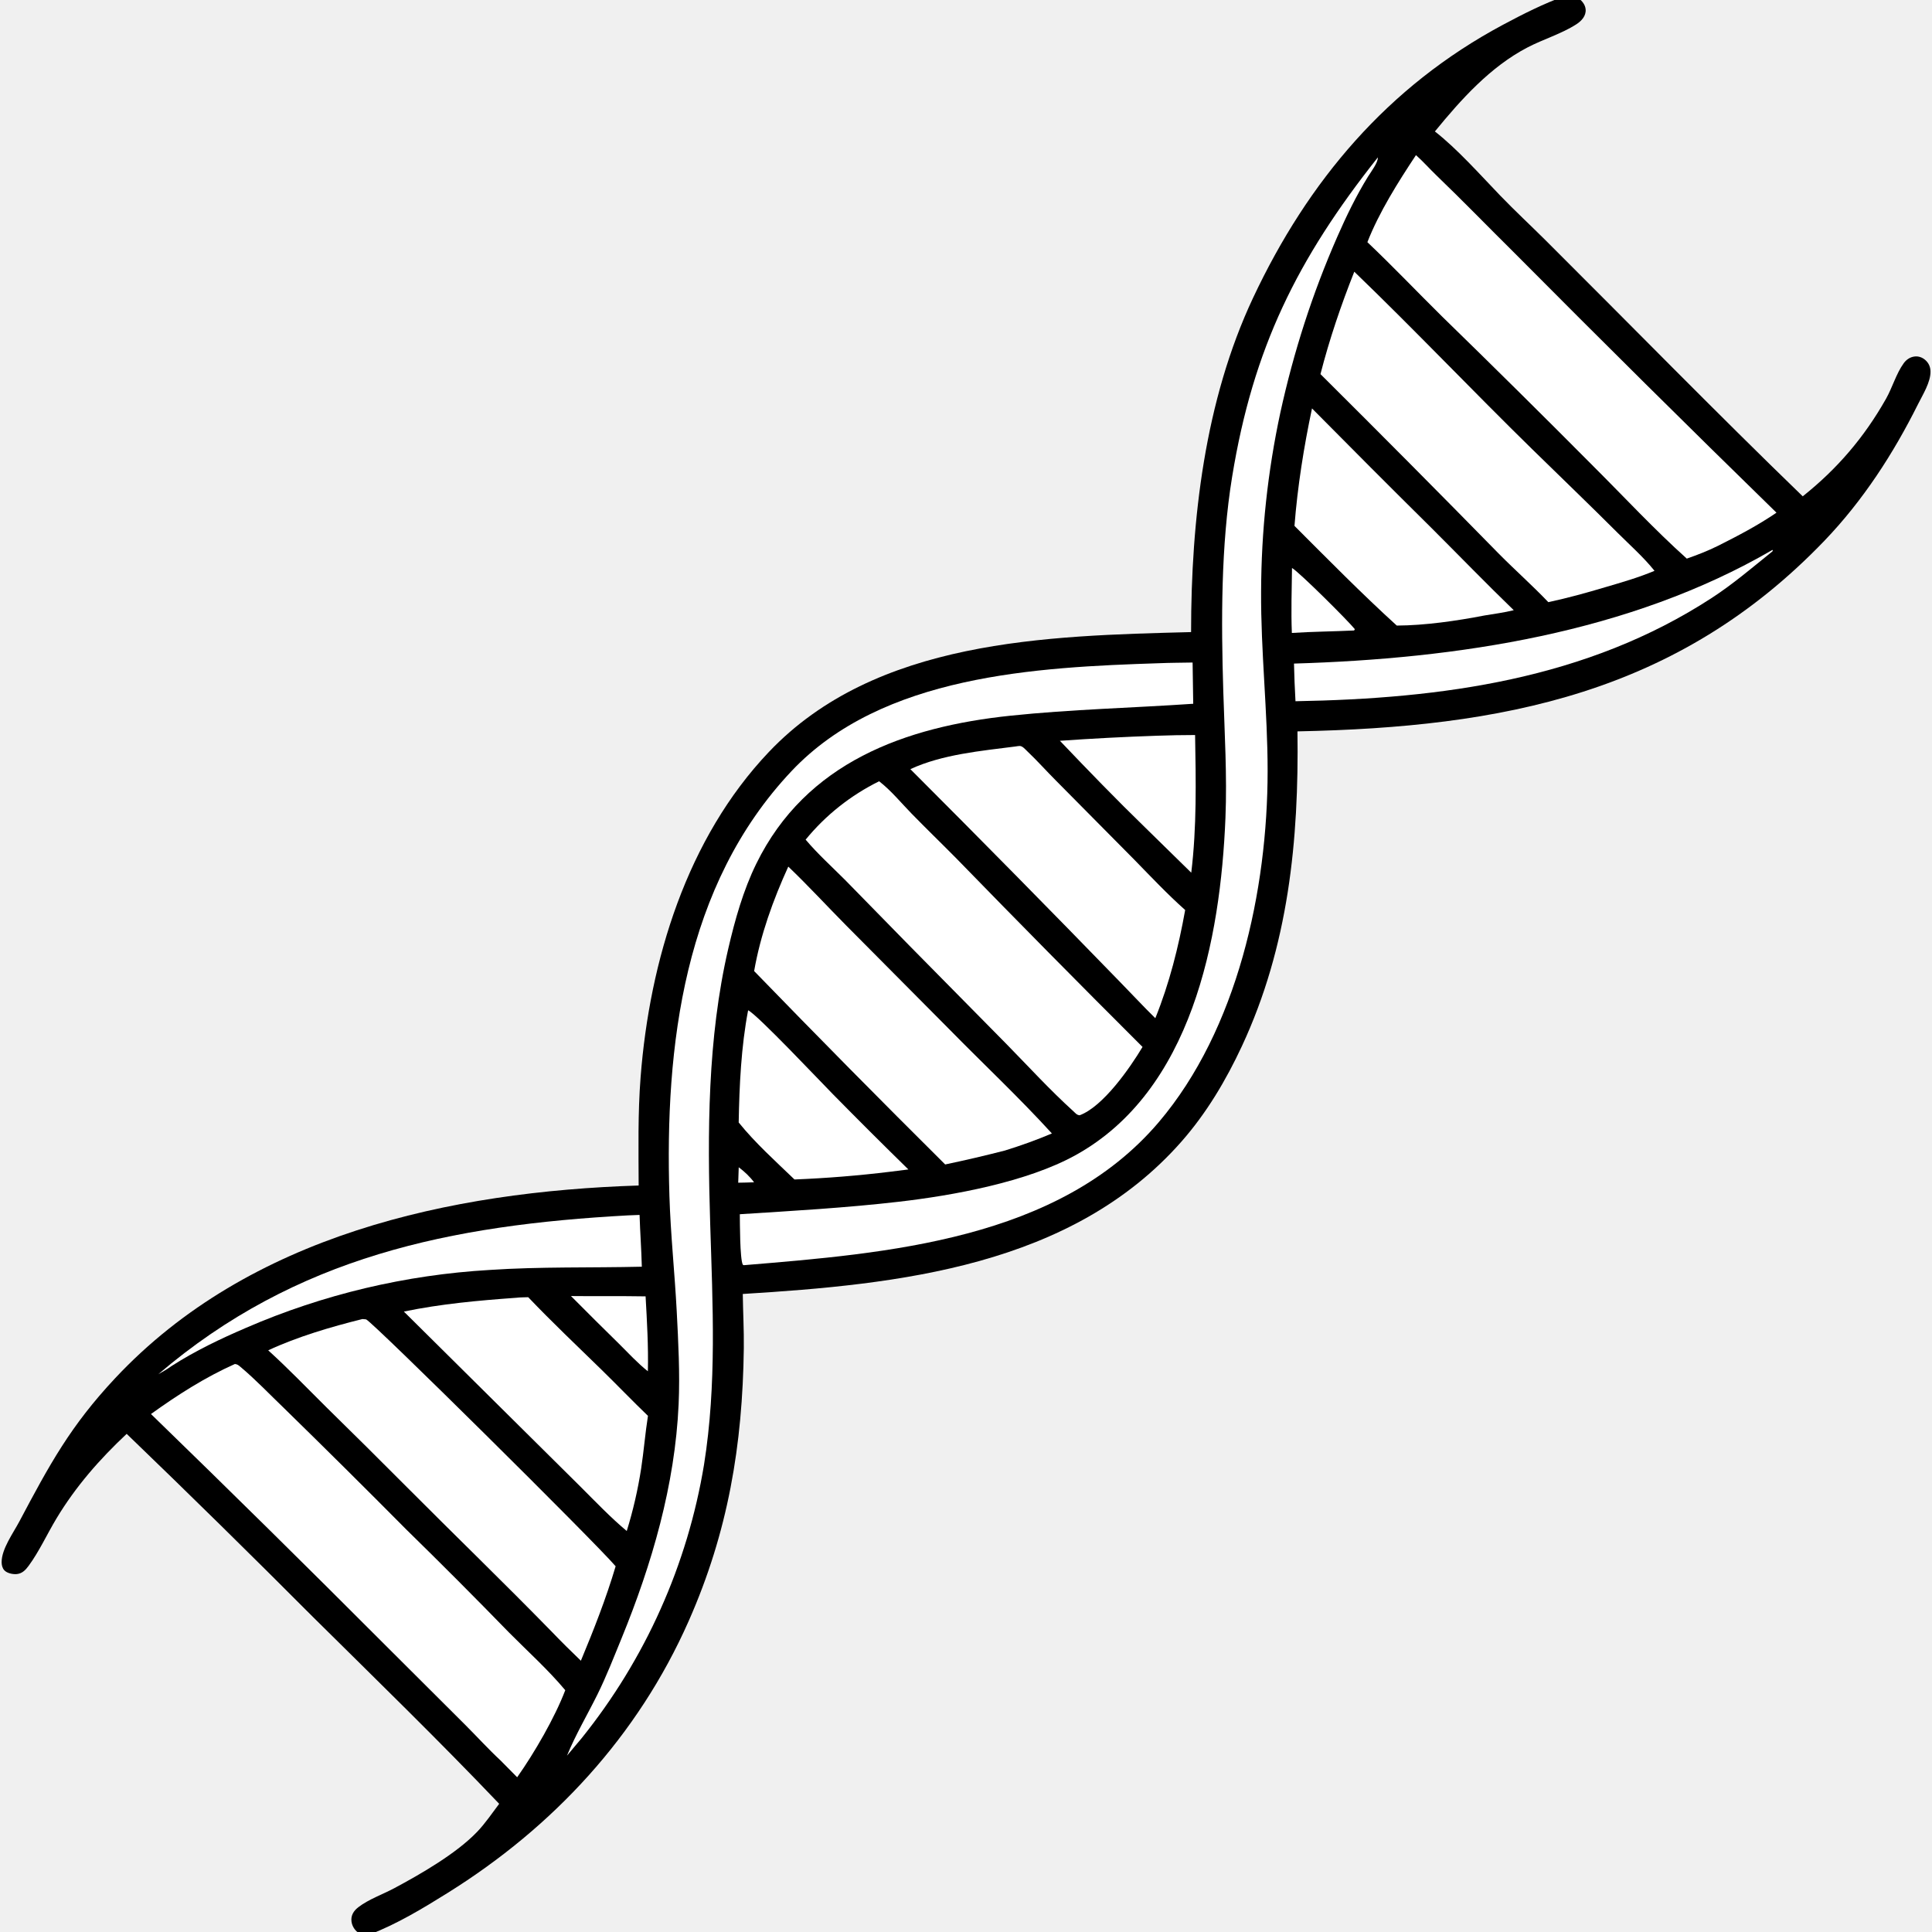
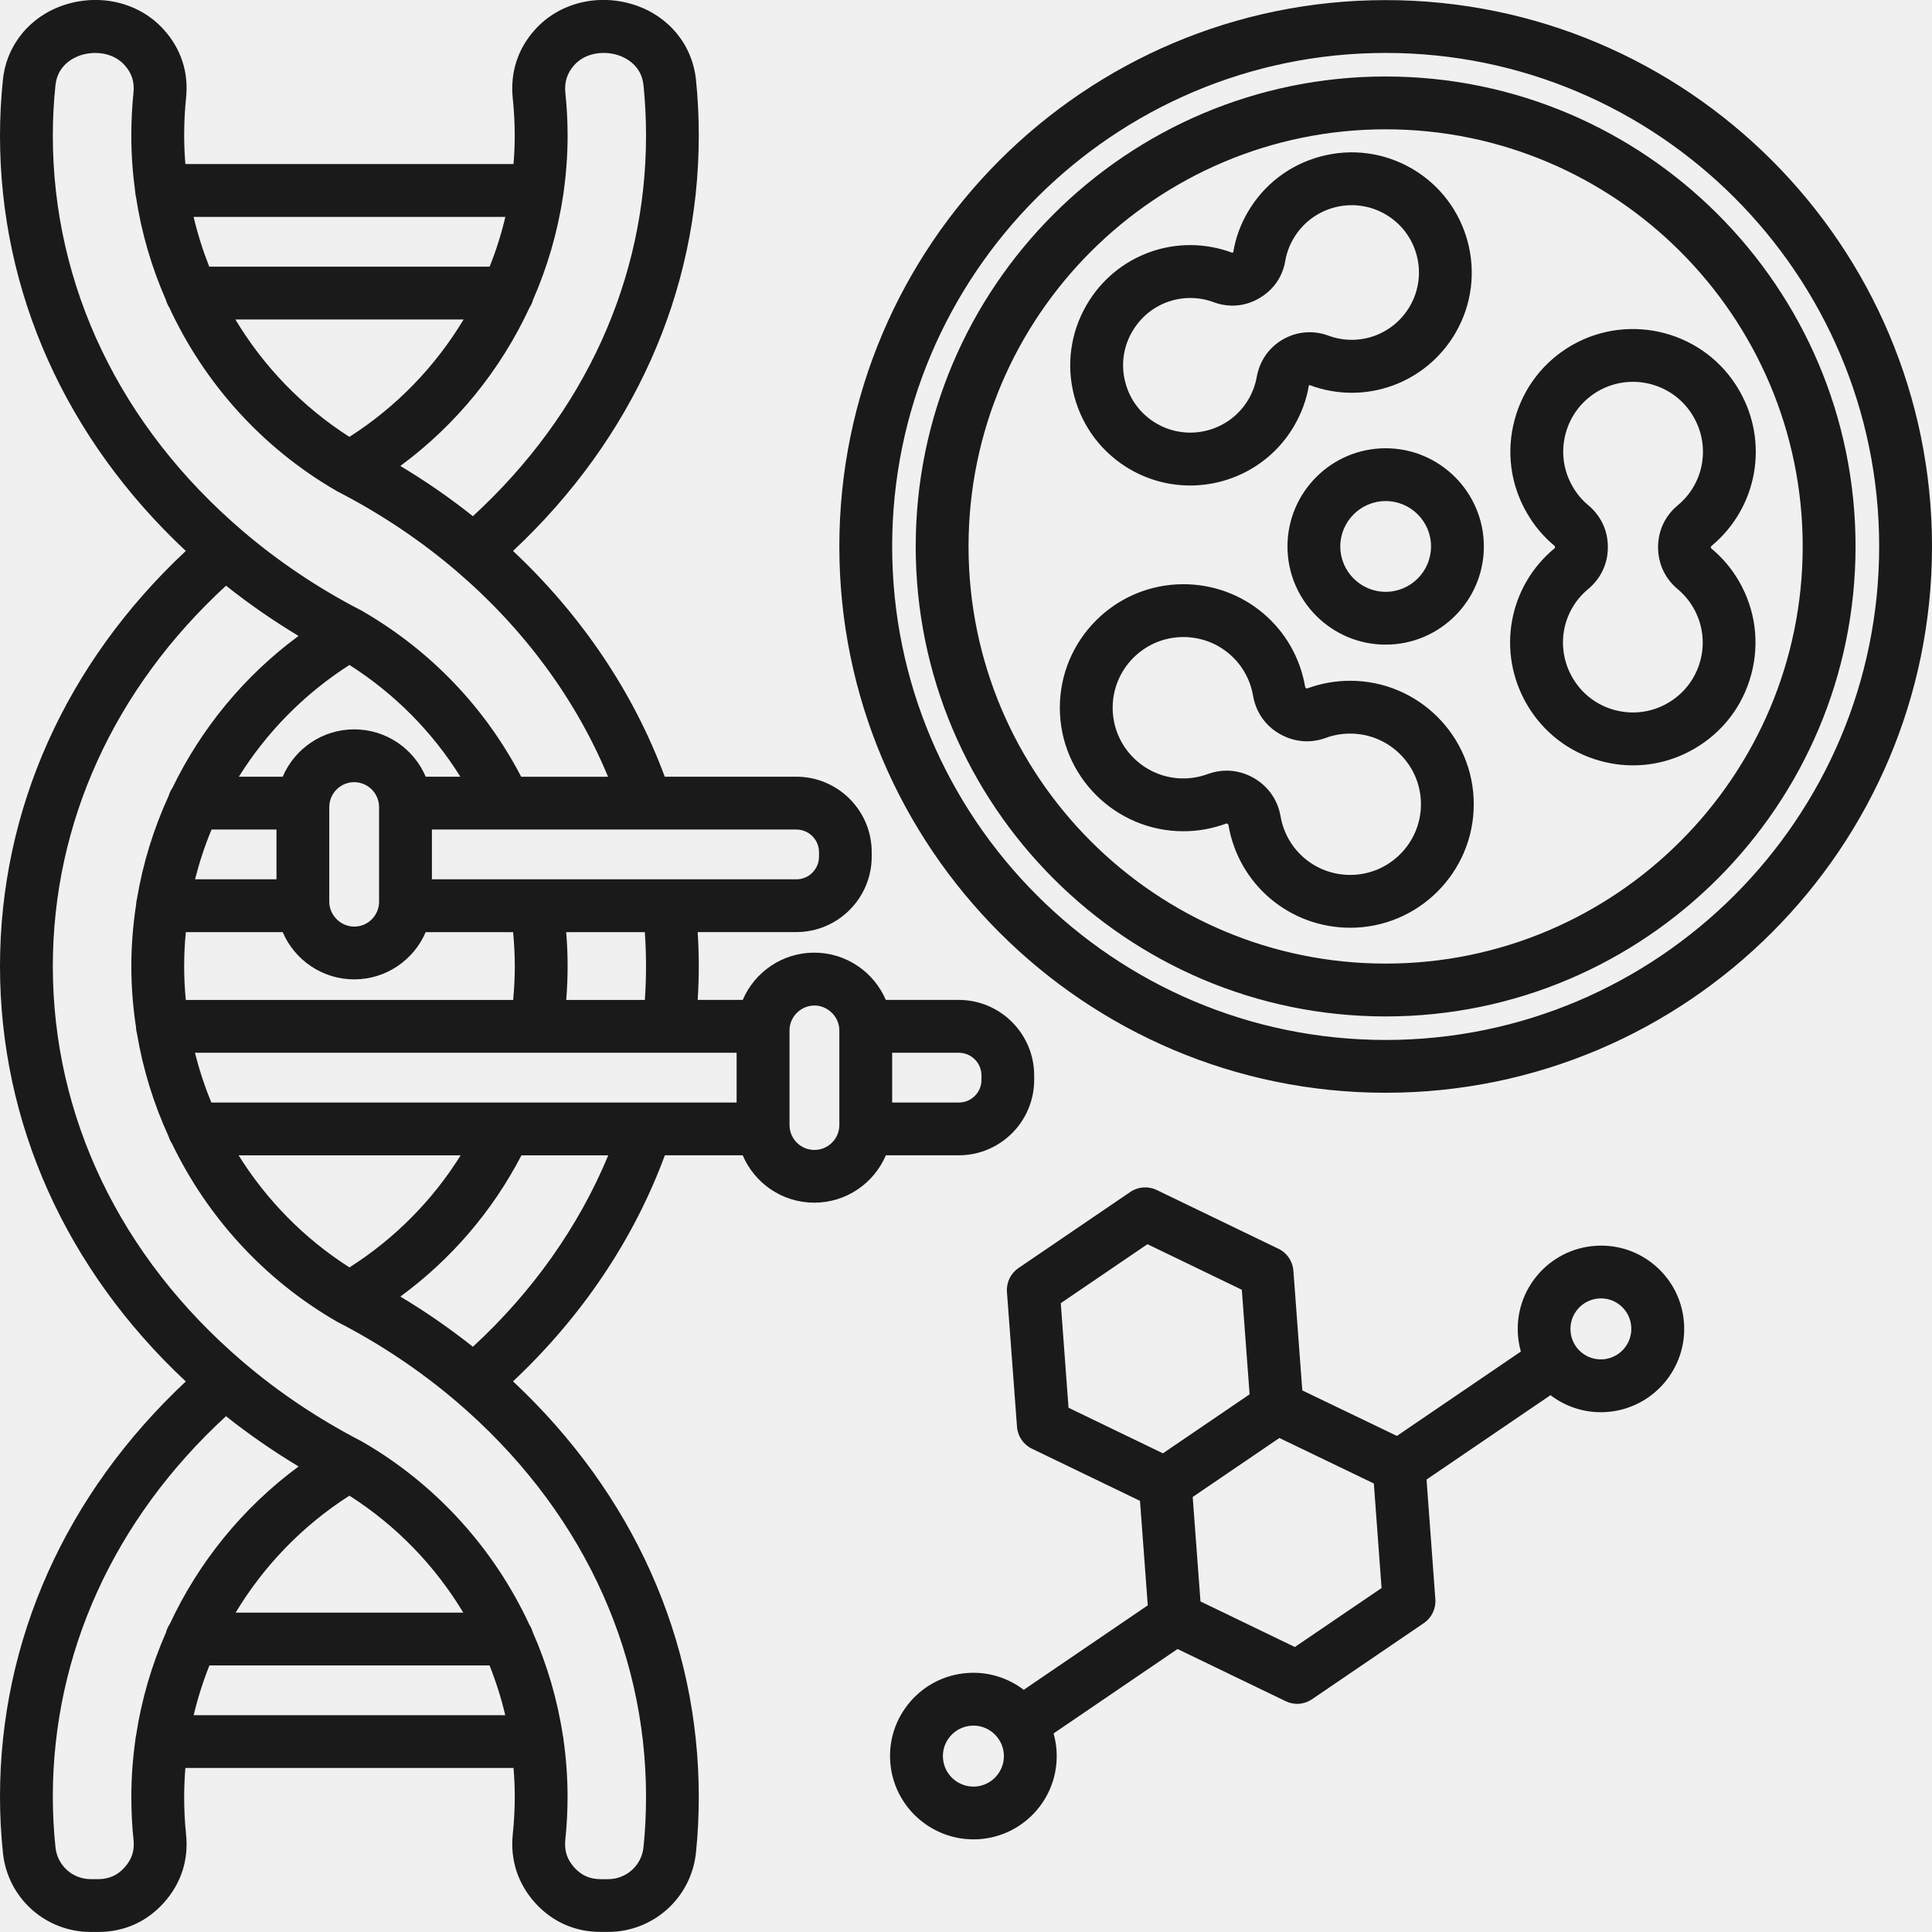
<svg xmlns="http://www.w3.org/2000/svg" width="480" zoomAndPan="magnify" viewBox="0 0 360 360" height="480" preserveAspectRatio="xMidYMid meet" version="1.0">
-   <path fill="#000000" d="M 291.668 -0.777 C 292.695 -0.879 293.336 -0.906 294.191 -0.277 C 294.836 0.199 295.375 0.895 295.457 1.711 C 295.586 2.949 294.688 3.91 293.719 4.531 C 290.984 6.293 287.555 7.312 284.633 8.836 C 277.707 12.441 272.238 18.539 267.371 24.496 C 271.527 27.73 275.84 32.598 279.539 36.438 C 282.301 39.305 285.234 42.023 288.055 44.832 C 304 60.715 319.742 76.836 335.914 92.484 C 342.363 87.348 347.367 81.488 351.426 74.32 C 352.613 72.223 353.332 69.609 354.73 67.684 C 355.23 66.992 355.949 66.508 356.812 66.422 C 357.527 66.352 358.211 66.609 358.746 67.078 C 359.383 67.641 359.699 68.344 359.719 69.188 C 359.762 71.207 358.285 73.527 357.402 75.301 C 352.789 84.547 347.141 93.27 339.969 100.746 C 312.578 129.285 279.879 135.512 241.762 136.281 C 242.047 156.625 240.098 176.285 231.41 194.934 C 228.438 201.312 224.824 207.395 220.164 212.699 C 199.68 235.992 167.461 239.324 138.406 241.113 C 138.449 244.484 138.641 247.848 138.598 251.227 C 138.367 269.277 135.676 285.445 128.312 302.086 C 118.859 323.445 103.129 340.422 83.387 352.734 C 78.828 355.578 73.984 358.508 68.953 360.438 C 68.117 360.605 67.43 360.602 66.707 360.086 C 66.062 359.625 65.605 358.855 65.5 358.066 C 65.344 356.91 65.902 356.047 66.789 355.367 C 68.699 353.898 71.32 352.988 73.457 351.844 C 78.434 349.184 85.062 345.363 88.934 341.309 C 90.434 339.734 91.707 337.848 93.016 336.113 C 81.727 324.266 69.934 312.801 58.301 301.285 C 46.855 289.797 35.289 278.426 23.605 267.176 C 18.543 271.926 14.109 276.988 10.52 282.949 C 8.797 285.812 7.301 289.094 5.344 291.758 C 4.773 292.531 4.172 293.18 3.172 293.301 C 2.434 293.387 1.312 293.16 0.797 292.59 C 0.438 292.195 0.309 291.633 0.305 291.113 C 0.281 288.648 2.449 285.688 3.594 283.531 C 9.219 272.922 13.113 265.711 21.473 256.793 C 46.449 230.148 83.824 222.031 119.004 220.902 C 118.984 214.133 118.84 207.488 119.367 200.719 C 121.047 179.016 127.977 156.211 143.27 140.117 C 163.199 119.145 195.012 118.477 221.941 117.781 C 221.945 96.828 224.484 74.676 233.488 55.508 C 243.734 33.707 258.613 16.09 280.051 4.621 C 283.82 2.605 287.641 0.672 291.668 -0.777 Z M 291.668 -0.777 " fill-opacity="1" fill-rule="nonzero" />
-   <path fill="#ffffff" d="M 256.738 29.332 C 256.809 30.258 255.434 32.062 254.914 32.902 C 252.699 36.496 250.867 40.277 249.176 44.141 C 244.516 54.773 241.066 65.535 238.578 76.863 C 237.988 79.602 237.473 82.352 237.027 85.117 C 236.582 87.879 236.211 90.652 235.91 93.434 C 235.609 96.219 235.383 99.008 235.23 101.801 C 235.078 104.598 234.996 107.395 234.988 110.191 C 234.918 121.383 236.207 132.5 236.203 143.68 C 236.195 165.832 230.598 191.844 215.898 209.125 C 197.234 231.062 165.273 233.539 138.602 235.75 L 138.41 235.66 C 137.859 234.562 137.875 227.812 137.855 226.254 C 147.727 225.625 157.625 225.066 167.453 223.93 C 177.625 222.754 191.336 220.266 200.398 215.258 C 222.07 203.277 227.422 175.039 228.344 152.422 C 228.664 144.539 228.18 136.648 227.941 128.77 C 227.543 115.738 227.492 101.695 229.59 88.84 C 233.496 64.871 241.723 48.262 256.738 29.332 Z M 256.738 29.332 " fill-opacity="1" fill-rule="nonzero" />
-   <path fill="#ffffff" d="M 43.77 254.16 C 44.242 254.203 44.473 254.414 44.816 254.707 C 47.652 257.082 50.289 259.867 52.965 262.43 C 60.605 269.895 68.191 277.422 75.715 285.008 C 82.176 291.328 88.559 297.727 94.859 304.207 C 98.355 307.73 102.145 311.137 105.328 314.945 C 103.379 320.066 99.559 326.648 96.367 331.168 L 93.297 328.062 C 90.996 325.922 88.863 323.574 86.641 321.352 L 71.762 306.516 C 57.336 292.055 42.793 277.711 28.133 263.484 C 33.062 259.938 38.211 256.641 43.77 254.16 Z M 43.77 254.16 " fill-opacity="1" fill-rule="nonzero" />
-   <path fill="#ffffff" d="M 216.055 123.578 C 218.105 123.492 220.168 123.492 222.223 123.453 L 222.34 131.137 C 210.977 131.914 199.629 132.172 188.289 133.359 C 168.684 135.418 150.203 142.039 140.938 160.914 C 138.496 165.883 136.941 171.422 135.695 176.797 C 131.828 193.516 131.809 211.027 132.336 228.09 C 132.797 243.152 133.574 257.918 131.188 272.898 C 130.996 274.059 130.785 275.215 130.559 276.367 C 130.328 277.523 130.082 278.672 129.816 279.82 C 129.551 280.965 129.266 282.105 128.965 283.242 C 128.66 284.379 128.34 285.512 128.004 286.641 C 127.664 287.766 127.305 288.887 126.93 290 C 126.555 291.117 126.164 292.227 125.754 293.328 C 125.344 294.43 124.914 295.527 124.469 296.617 C 124.023 297.703 123.559 298.785 123.078 299.859 C 122.602 300.934 122.102 302 121.586 303.059 C 121.074 304.117 120.543 305.168 119.992 306.207 C 119.445 307.246 118.879 308.281 118.297 309.301 C 117.715 310.324 117.117 311.34 116.504 312.344 C 115.891 313.348 115.262 314.34 114.613 315.324 C 113.969 316.309 113.305 317.281 112.629 318.242 C 111.953 319.203 111.258 320.156 110.551 321.094 C 109.844 322.035 109.121 322.965 108.383 323.883 L 105.652 327.137 C 107.254 323.227 109.434 319.551 111.309 315.77 C 112.988 312.375 114.375 308.797 115.812 305.293 C 121.484 291.426 125.785 276.684 126.453 261.648 C 126.707 255.906 126.395 250.07 126.098 244.332 C 125.723 237.18 124.961 230.051 124.738 222.891 C 123.867 194.875 127.398 164.965 147.504 143.668 C 164.41 125.762 193.09 124.324 216.055 123.578 Z M 216.055 123.578 " fill-opacity="1" fill-rule="nonzero" />
-   <path fill="#ffffff" d="M 263.844 28.906 C 265.176 30.082 266.375 31.453 267.664 32.688 C 272.594 37.43 277.344 42.332 282.203 47.141 C 298.348 63.398 314.621 79.527 331.02 95.531 C 327.547 97.902 323.836 99.844 320.082 101.727 C 318.215 102.652 316.277 103.402 314.309 104.09 C 308.254 98.656 302.672 92.633 296.91 86.891 C 287.578 77.496 278.168 68.184 268.68 58.945 C 264.035 54.355 259.531 49.621 254.793 45.125 C 256.984 39.52 260.527 33.918 263.844 28.906 Z M 263.844 28.906 " fill-opacity="1" fill-rule="nonzero" />
-   <path fill="#ffffff" d="M 163.812 145.578 C 165.996 147.258 167.93 149.621 169.859 151.602 C 172.617 154.43 175.457 157.172 178.234 159.984 C 189.699 171.77 201.25 183.473 212.895 195.082 C 210.559 198.988 205.555 206.195 201.172 207.816 C 200.613 207.754 200.402 207.418 199.996 207.051 C 195.66 203.125 191.656 198.742 187.559 194.562 L 169.449 176.203 L 157.516 164.012 C 155.031 161.516 152.391 159.148 150.117 156.453 C 150.582 155.887 151.062 155.332 151.555 154.789 C 152.051 154.246 152.559 153.715 153.082 153.199 C 153.605 152.688 154.145 152.184 154.691 151.699 C 155.242 151.211 155.805 150.738 156.379 150.285 C 156.957 149.828 157.543 149.387 158.141 148.961 C 158.742 148.535 159.352 148.125 159.973 147.734 C 160.59 147.34 161.223 146.965 161.863 146.605 C 162.504 146.246 163.152 145.902 163.812 145.578 Z M 163.812 145.578 " fill-opacity="1" fill-rule="nonzero" />
-   <path fill="#ffffff" d="M 67.531 245.785 L 67.715 245.801 C 67.805 245.809 68.176 245.832 68.23 245.855 C 69.484 246.359 110.801 287.27 114.715 291.852 C 112.941 297.828 110.633 303.707 108.238 309.453 C 106.387 307.68 104.57 305.875 102.793 304.027 C 93.922 294.938 84.773 286.098 75.812 277.098 C 70.832 272.094 65.82 267.125 60.781 262.184 C 57.211 258.641 53.699 254.992 49.977 251.613 C 55.426 249.078 61.695 247.234 67.531 245.785 Z M 67.531 245.785 " fill-opacity="1" fill-rule="nonzero" />
-   <path fill="#ffffff" d="M 252.352 50.629 C 263.594 61.457 274.355 72.797 285.516 83.715 C 290.805 88.895 296.141 94.012 301.379 99.246 C 303.684 101.547 306.258 103.816 308.293 106.363 C 305.312 107.621 302.195 108.512 299.098 109.422 C 295.59 110.469 292.086 111.441 288.508 112.203 C 285.535 109.086 282.277 106.207 279.246 103.137 C 268.254 91.922 257.188 80.781 246.051 69.711 C 247.703 63.262 249.895 56.816 252.352 50.629 Z M 252.352 50.629 " fill-opacity="1" fill-rule="nonzero" />
-   <path fill="#ffffff" d="M 146.887 161.48 C 150.605 165.035 154.109 168.848 157.73 172.504 L 176.871 191.773 C 183.238 198.266 189.875 204.48 196.004 211.203 C 193.129 212.426 190.238 213.457 187.254 214.383 C 183.562 215.332 179.852 216.199 176.121 216.98 C 164.141 205.082 152.277 193.07 140.523 180.945 C 141.691 174.227 144.062 167.672 146.887 161.48 Z M 146.887 161.48 " fill-opacity="1" fill-rule="nonzero" />
-   <path fill="#ffffff" d="M 189.23 139.094 C 189.477 139.059 189.762 139 190.012 139 C 190.527 139.004 191.035 139.625 191.387 139.957 C 193.258 141.727 194.973 143.664 196.793 145.484 L 211.391 160.223 C 214.484 163.387 217.531 166.629 220.84 169.57 C 219.602 176.449 217.902 183.23 215.277 189.727 C 213.031 187.527 210.879 185.195 208.676 182.949 C 195.758 169.641 182.746 156.434 169.633 143.32 C 175.555 140.57 182.824 139.918 189.23 139.094 Z M 189.23 139.094 " fill-opacity="1" fill-rule="nonzero" />
-   <path fill="#ffffff" d="M 96.211 241.82 C 96.934 241.73 97.699 241.746 98.426 241.715 C 102.867 246.379 107.531 250.777 112.133 255.277 C 115.027 258.105 117.82 261.02 120.738 263.824 C 120.223 267.086 119.965 270.383 119.469 273.648 C 118.859 277.59 117.965 281.469 116.785 285.281 C 113.734 282.73 110.957 279.805 108.145 277 L 75.254 244.391 C 82.156 242.957 89.191 242.324 96.211 241.82 Z M 96.211 241.82 " fill-opacity="1" fill-rule="nonzero" />
-   <path fill="#ffffff" d="M 244.473 76.105 C 251.84 83.559 259.242 90.969 266.691 98.34 C 271.82 103.457 276.855 108.664 282.066 113.703 C 280.277 114.141 278.422 114.387 276.602 114.688 C 271.445 115.684 265.508 116.547 260.27 116.566 C 253.711 110.605 247.473 104.254 241.207 97.992 C 241.777 90.664 242.949 83.297 244.473 76.105 Z M 244.473 76.105 " fill-opacity="1" fill-rule="nonzero" />
-   <path fill="#ffffff" d="M 116.992 226.469 L 119.176 226.383 C 119.273 229.602 119.516 232.812 119.594 236.031 C 110.141 236.258 100.676 236.004 91.23 236.637 C 89.277 236.75 87.328 236.906 85.387 237.105 C 83.441 237.301 81.504 237.543 79.57 237.828 C 77.633 238.109 75.707 238.434 73.789 238.805 C 71.867 239.172 69.957 239.582 68.059 240.031 C 66.156 240.484 64.266 240.977 62.387 241.512 C 60.504 242.047 58.637 242.625 56.785 243.242 C 54.93 243.855 53.09 244.516 51.266 245.211 C 49.438 245.91 47.629 246.648 45.836 247.426 C 41.062 249.473 36.41 251.699 32.027 254.5 C 31.207 255.09 30.367 255.582 29.488 256.074 C 55.184 234.113 84.02 228.277 116.992 226.469 Z M 116.992 226.469 " fill-opacity="1" fill-rule="nonzero" />
-   <path fill="#ffffff" d="M 330.254 102.477 L 330.34 102.527 L 330.273 102.734 C 326.57 105.715 322.941 108.828 318.953 111.422 C 295.648 126.594 268.645 130.184 241.395 130.664 C 241.262 128.324 241.168 125.988 241.117 123.648 C 271.531 122.742 303.582 117.98 330.254 102.477 Z M 330.254 102.477 " fill-opacity="1" fill-rule="nonzero" />
-   <path fill="#ffffff" d="M 139.402 188.25 C 141.145 189.082 152.949 201.613 155.168 203.855 C 159.82 208.586 164.52 213.27 169.262 217.91 L 165.902 218.332 C 159.969 219.059 154.016 219.539 148.043 219.777 C 144.535 216.402 140.695 212.949 137.645 209.156 C 137.766 202.293 138.105 195.004 139.402 188.25 Z M 139.402 188.25 " fill-opacity="1" fill-rule="nonzero" />
-   <path fill="#ffffff" d="M 215.539 137.094 C 217.922 137.008 220.305 136.965 222.688 136.961 C 222.836 145.508 223.008 154.109 221.973 162.613 L 213.418 154.23 C 208.004 148.973 202.703 143.5 197.5 138.035 C 203.508 137.613 209.52 137.297 215.539 137.094 Z M 215.539 137.094 " fill-opacity="1" fill-rule="nonzero" />
-   <path fill="#ffffff" d="M 106.395 241.5 C 111.027 241.551 115.664 241.477 120.297 241.559 C 120.559 246.203 120.828 250.863 120.723 255.516 C 118.805 254.008 117.082 252.109 115.344 250.395 C 112.34 247.449 109.355 244.488 106.395 241.5 Z M 106.395 241.5 " fill-opacity="1" fill-rule="nonzero" />
-   <path fill="#ffffff" d="M 240.746 105.84 C 242.02 106.523 251.301 115.773 252.453 117.238 L 252.32 117.48 C 248.453 117.668 244.586 117.688 240.719 117.941 C 240.555 113.926 240.699 109.859 240.746 105.84 Z M 240.746 105.84 " fill-opacity="1" fill-rule="nonzero" />
-   <path fill="#ffffff" d="M 137.652 217.504 C 138.699 218.285 139.727 219.25 140.508 220.301 C 139.527 220.352 138.535 220.355 137.555 220.379 Z M 137.652 217.504 " fill-opacity="1" fill-rule="nonzero" />
+   <path fill="#1a1a1a" d="M 258.199 0.02 C 202.066 0.02 156.398 45.688 156.398 101.82 C 156.398 157.957 202.066 203.621 258.199 203.621 C 314.336 203.621 360 157.957 360 101.82 C 360 45.688 314.336 0.02 258.199 0.02 Z M 258.199 193.781 C 207.488 193.781 166.242 152.523 166.242 101.82 C 166.242 51.117 207.488 9.863 258.199 9.863 C 308.91 9.863 350.156 51.117 350.156 101.82 C 350.156 152.523 308.902 193.781 258.199 193.781 Z M 0 334.809 C 0 338.23 0.184 341.738 0.543 345.207 C 1.395 353.637 8.434 359.992 16.922 359.992 L 18.297 359.992 C 23.109 359.992 27.336 358.113 30.527 354.555 C 33.738 350.969 35.176 346.566 34.668 341.824 C 34.438 339.598 34.316 337.238 34.316 334.801 C 34.316 333.004 34.402 331.215 34.543 329.438 L 95.691 329.438 C 95.84 331.215 95.918 333.004 95.918 334.801 C 95.918 337.105 95.789 339.465 95.543 341.84 C 95.066 346.602 96.496 350.988 99.699 354.562 C 102.914 358.113 107.141 359.984 111.918 359.984 L 113.289 359.984 C 121.758 359.984 128.805 353.633 129.684 345.207 C 130.035 341.801 130.207 338.395 130.207 334.793 C 130.207 305.605 117.961 278.328 95.594 257.395 C 108.387 245.383 118.09 230.969 123.887 215.273 L 138.391 215.273 C 140.598 220.461 145.746 224.102 151.727 224.102 C 157.711 224.102 162.852 220.461 165.066 215.273 L 178.656 215.273 C 186.402 215.273 192.703 208.969 192.703 201.227 L 192.703 200.387 C 192.703 192.633 186.398 186.32 178.656 186.32 L 165.059 186.32 C 162.844 181.148 157.703 177.512 151.727 177.512 C 145.754 177.512 140.605 181.148 138.398 186.32 L 130.008 186.32 C 130.137 184.219 130.207 182.121 130.207 180.043 C 130.207 177.914 130.137 175.793 130 173.68 L 148.383 173.68 C 156.133 173.68 162.43 167.367 162.43 159.613 L 162.43 158.773 C 162.43 151.023 156.125 144.727 148.383 144.727 L 123.867 144.727 C 118.066 129.051 108.379 114.664 95.594 102.66 C 117.953 81.73 130.207 54.449 130.207 25.262 C 130.207 21.711 130.031 18.203 129.684 14.852 C 129.008 8.34 124.621 3 118.223 0.914 C 111.465 -1.289 104.188 0.52 99.695 5.516 C 96.496 9.055 95.059 13.457 95.539 18.262 C 95.785 20.613 95.91 22.973 95.91 25.262 C 95.91 27.039 95.832 28.809 95.684 30.566 L 34.543 30.566 C 34.402 28.812 34.316 27.047 34.316 25.262 C 34.316 22.848 34.438 20.488 34.668 18.27 C 35.176 13.492 33.738 9.082 30.527 5.531 C 26.039 0.527 18.77 -1.281 12.012 0.914 C 5.613 3 1.219 8.34 0.543 14.859 C 0.184 18.34 0 21.848 0 25.27 C 0 54.445 12.25 81.723 34.621 102.66 C 12.25 123.598 0 150.867 0 180.051 C 0 209.215 12.25 236.488 34.621 257.418 C 12.25 278.355 0 305.633 0 334.809 Z M 23.199 347.98 C 21.891 349.441 20.281 350.152 18.297 350.152 L 16.922 350.152 C 13.512 350.152 10.68 347.602 10.336 344.199 C 10.004 341.008 9.844 337.93 9.844 334.801 C 9.844 308.062 21.277 283.039 42.113 263.887 C 46.363 267.266 50.887 270.395 55.641 273.254 C 45.223 280.934 37 291.094 31.633 302.625 C 31.316 303.09 31.074 303.613 30.934 304.176 C 28.258 310.262 26.371 316.707 25.355 323.367 C 25.293 323.633 25.25 323.914 25.227 324.195 C 24.734 327.684 24.473 331.227 24.473 334.809 C 24.473 337.582 24.609 340.289 24.883 342.859 C 25.094 344.848 24.559 346.473 23.199 347.98 Z M 65.109 278.695 C 73.883 284.289 81.094 291.797 86.328 300.492 L 43.906 300.492 C 49.141 291.797 56.352 284.289 65.109 278.695 Z M 36.09 319.605 C 36.84 316.434 37.824 313.34 39.023 310.332 L 91.219 310.332 C 92.418 313.34 93.402 316.434 94.148 319.605 Z M 88.117 250.949 C 83.828 247.547 79.312 244.418 74.605 241.594 C 84.055 234.664 91.738 225.715 97.164 215.281 L 113.34 215.281 C 107.84 228.539 99.234 240.707 88.117 250.949 Z M 44.461 215.281 L 85.836 215.281 C 80.594 223.68 73.559 230.789 65.117 236.164 C 56.656 230.766 49.645 223.586 44.461 215.281 Z M 65.117 123.906 C 73.527 129.262 80.551 136.348 85.785 144.734 L 79.328 144.734 C 77.121 139.547 71.984 135.906 66.012 135.906 C 60.031 135.906 54.887 139.547 52.676 144.734 L 44.504 144.734 C 49.68 136.453 56.684 129.297 65.117 123.906 Z M 95.609 173.688 C 95.805 175.781 95.926 177.902 95.926 180.051 C 95.926 182.148 95.812 184.25 95.621 186.328 L 34.621 186.328 C 34.422 184.25 34.316 182.156 34.316 180.051 C 34.316 177.914 34.422 175.793 34.625 173.688 L 52.676 173.688 C 54.887 178.859 60.031 182.492 66.004 182.492 C 71.973 182.492 77.109 178.859 79.32 173.688 Z M 70.633 150.391 L 70.633 168.031 C 70.633 170.582 68.555 172.66 66.004 172.66 C 63.652 172.66 61.637 170.805 61.383 168.516 C 61.375 168.426 61.375 168.34 61.367 168.25 C 61.363 168.18 61.355 168.109 61.355 168.039 L 61.355 150.398 C 61.355 150.328 61.363 150.258 61.367 150.184 C 61.375 150.086 61.383 149.996 61.383 149.898 C 61.629 147.57 63.609 145.746 65.996 145.746 C 68.555 145.746 70.633 147.832 70.633 150.391 Z M 39.418 154.574 L 51.52 154.574 L 51.52 163.848 L 36.344 163.848 C 37.148 160.676 38.168 157.574 39.418 154.574 Z M 99.969 196.168 C 99.969 196.168 99.977 196.168 99.977 196.168 C 99.984 196.168 99.984 196.168 99.988 196.168 L 124.656 196.168 C 124.66 196.168 124.66 196.168 124.668 196.168 C 124.676 196.168 124.676 196.168 124.684 196.168 L 137.258 196.168 L 137.258 205.441 L 120.512 205.441 C 120.496 205.441 120.492 205.441 120.477 205.441 L 39.387 205.441 C 38.141 202.438 37.129 199.34 36.324 196.168 Z M 182.883 200.395 L 182.883 201.234 C 182.883 203.551 180.992 205.441 178.676 205.441 L 166.242 205.441 L 166.242 196.168 L 178.676 196.168 C 180.992 196.168 182.883 198.07 182.883 200.395 Z M 151.75 187.363 C 154.102 187.363 156.117 189.215 156.371 191.504 C 156.379 191.598 156.379 191.68 156.387 191.773 C 156.391 191.844 156.398 191.914 156.398 191.984 L 156.398 209.625 C 156.398 209.695 156.391 209.766 156.387 209.836 C 156.379 209.934 156.371 210.027 156.371 210.125 C 156.125 212.449 154.145 214.273 151.758 214.273 C 149.367 214.273 147.387 212.457 147.141 210.125 C 147.137 210.027 147.137 209.926 147.129 209.836 C 147.129 209.766 147.113 209.695 147.113 209.625 L 147.113 191.984 C 147.113 191.914 147.121 191.844 147.129 191.773 C 147.137 191.688 147.141 191.598 147.141 191.504 C 147.383 189.215 149.395 187.363 151.75 187.363 Z M 120.379 180.051 C 120.379 182.129 120.301 184.227 120.16 186.328 L 105.508 186.328 C 105.676 184.242 105.766 182.141 105.766 180.051 C 105.766 177.914 105.676 175.785 105.5 173.688 L 120.152 173.688 C 120.301 175.793 120.379 177.922 120.379 180.051 Z M 152.609 158.781 L 152.609 159.617 C 152.609 161.949 150.723 163.848 148.402 163.848 L 80.48 163.848 L 80.48 154.574 L 120.387 154.574 C 120.391 154.574 120.398 154.574 120.398 154.574 C 120.406 154.574 120.414 154.574 120.414 154.574 L 148.395 154.574 C 150.723 154.574 152.609 156.461 152.609 158.781 Z M 107.016 12.117 C 109.176 9.715 112.68 9.469 115.188 10.285 C 116.477 10.707 119.512 12.09 119.906 15.871 C 120.215 18.895 120.379 22.059 120.379 25.27 C 120.379 52.012 108.949 77.043 88.117 96.184 C 83.852 92.789 79.328 89.66 74.594 86.824 C 85.062 79.117 93.297 68.906 98.672 57.312 C 98.961 56.883 99.172 56.402 99.312 55.887 C 102.004 49.758 103.898 43.262 104.906 36.555 C 104.957 36.344 104.984 36.125 105.008 35.91 C 105.5 32.406 105.766 28.848 105.766 25.262 C 105.766 22.637 105.625 19.93 105.344 17.262 C 105.148 15.266 105.688 13.59 107.016 12.117 Z M 65.109 81.406 C 56.324 75.789 49.098 68.254 43.863 59.531 L 86.387 59.531 C 81.137 68.254 73.91 75.789 65.109 81.406 Z M 94.164 40.418 C 93.418 43.586 92.438 46.68 91.246 49.688 L 38.992 49.688 C 37.805 46.68 36.824 43.586 36.078 40.418 Z M 9.844 25.27 C 9.844 22.184 10.004 19.023 10.336 15.871 C 10.73 12.09 13.766 10.703 15.055 10.285 C 17.562 9.477 21.051 9.723 23.215 12.133 C 24.543 13.605 25.086 15.273 24.875 17.246 C 24.609 19.812 24.469 22.516 24.469 25.27 C 24.469 28.793 24.723 32.281 25.191 35.719 C 25.207 36.07 25.262 36.414 25.348 36.746 C 26.363 43.391 28.25 49.828 30.922 55.902 C 31.055 56.402 31.273 56.875 31.547 57.305 C 38.051 71.344 48.746 83.355 62.512 91.359 C 62.531 91.375 62.547 91.379 62.566 91.395 C 62.594 91.41 62.617 91.422 62.637 91.438 C 62.707 91.48 62.777 91.516 62.855 91.559 C 70.871 95.68 78.34 100.672 85.047 106.406 C 97.645 117.172 107.316 130.32 113.305 144.738 L 97.117 144.738 C 90.43 131.898 80.312 121.301 67.711 113.973 C 67.688 113.961 67.66 113.945 67.641 113.934 C 67.617 113.918 67.598 113.902 67.574 113.891 C 67.504 113.848 67.434 113.812 67.363 113.77 C 59.391 109.668 51.93 104.676 45.195 98.918 C 22.395 79.445 9.844 53.289 9.844 25.27 Z M 9.844 180.051 C 9.844 153.312 21.277 128.281 42.121 109.133 C 46.398 112.535 50.922 115.664 55.633 118.496 C 45.523 125.949 37.488 135.734 32.109 146.852 C 31.809 147.289 31.574 147.777 31.422 148.305 C 28.637 154.383 26.629 160.844 25.516 167.516 C 25.434 167.848 25.375 168.191 25.363 168.551 C 24.785 172.328 24.473 176.168 24.473 180.051 C 24.473 183.875 24.777 187.656 25.34 191.383 C 25.355 191.801 25.41 192.203 25.523 192.59 C 26.645 199.254 28.637 205.699 31.422 211.773 C 31.57 212.258 31.785 212.719 32.062 213.125 C 38.629 226.742 49.176 238.391 62.645 246.188 C 62.652 246.195 62.66 246.195 62.664 246.203 C 62.688 246.211 62.699 246.223 62.723 246.23 C 62.77 246.258 62.812 246.281 62.863 246.309 C 70.824 250.402 78.293 255.395 85.055 261.16 C 107.832 280.617 120.379 306.773 120.379 334.809 C 120.379 338.07 120.223 341.141 119.906 344.203 C 119.555 347.602 116.715 350.156 113.297 350.156 L 111.926 350.156 C 109.918 350.156 108.352 349.461 107.016 347.988 C 105.668 346.488 105.133 344.852 105.336 342.859 C 105.617 340.16 105.758 337.457 105.758 334.812 C 105.758 331.242 105.5 327.699 105.008 324.203 C 104.984 323.914 104.941 323.641 104.879 323.371 C 103.859 316.68 101.949 310.199 99.25 304.082 C 99.117 303.605 98.91 303.152 98.645 302.746 C 92.141 288.734 81.441 276.734 67.688 268.746 C 67.668 268.73 67.652 268.727 67.633 268.711 C 67.609 268.695 67.582 268.684 67.562 268.668 C 67.5 268.633 67.43 268.59 67.355 268.555 C 59.27 264.371 51.809 259.367 45.172 253.676 C 22.395 234.203 9.844 208.055 9.844 180.051 Z M 258.199 14.254 C 209.914 14.254 170.629 53.535 170.629 101.82 C 170.629 150.109 209.906 189.398 258.199 189.398 C 306.48 189.398 345.754 150.113 345.754 101.82 C 345.754 53.527 306.473 14.254 258.199 14.254 Z M 258.199 179.551 C 215.336 179.551 180.473 144.676 180.473 101.82 C 180.473 58.961 215.344 24.094 258.199 24.094 C 301.047 24.094 335.906 58.965 335.906 101.82 C 335.906 144.684 301.047 179.551 258.199 179.551 Z M 251.598 126.852 C 248.859 126.852 246.188 127.324 243.66 128.254 C 243.531 128.305 243.52 128.305 243.336 128.199 C 243.234 128.141 243.223 128.133 243.195 127.98 C 241.305 116.898 231.758 108.859 220.5 108.859 C 207.809 108.859 197.484 119.188 197.484 131.875 C 197.484 144.57 207.812 154.891 220.5 154.891 C 223.207 154.891 225.879 154.414 228.441 153.477 C 228.566 153.426 228.582 153.426 228.715 153.504 C 228.871 153.594 228.879 153.609 228.906 153.75 C 230.793 164.832 240.34 172.871 251.598 172.871 C 264.293 172.871 274.613 162.543 274.613 149.855 C 274.621 137.172 264.293 126.852 251.598 126.852 Z M 251.598 163.027 C 245.152 163.027 239.691 158.43 238.609 152.074 C 238.078 149.066 236.34 146.559 233.668 144.992 C 232.062 144.07 230.324 143.598 228.566 143.598 C 227.391 143.598 226.203 143.809 225.047 144.234 C 223.574 144.773 222.043 145.051 220.5 145.051 C 213.238 145.051 207.328 139.141 207.328 131.875 C 207.328 124.613 213.238 118.703 220.5 118.703 C 226.949 118.703 232.406 123.301 233.492 129.656 C 234.027 132.707 235.789 135.23 238.43 136.738 C 241.117 138.285 244.18 138.555 247.055 137.492 C 248.492 136.961 250.012 136.695 251.598 136.695 C 258.863 136.695 264.773 142.598 264.773 149.848 C 264.773 157.117 258.863 163.027 251.598 163.027 Z M 292.859 64.355 C 287.578 67.414 283.801 72.344 282.223 78.234 C 280.637 84.133 281.457 90.297 284.492 95.543 C 285.816 97.875 287.551 99.949 289.633 101.688 C 289.711 101.75 289.738 101.793 289.738 101.785 C 289.738 101.785 289.746 101.816 289.746 101.941 C 289.746 102.047 289.734 102.098 289.734 102.098 C 289.734 102.102 289.703 102.137 289.664 102.172 C 281.062 109.273 278.871 121.469 284.465 131.172 C 287.516 136.461 292.445 140.246 298.348 141.824 C 300.316 142.352 302.309 142.613 304.297 142.613 C 308.254 142.613 312.164 141.57 315.68 139.535 C 320.965 136.484 324.746 131.559 326.324 125.66 C 327.902 119.766 327.094 113.602 324.043 108.324 C 322.711 106.008 320.984 103.949 318.914 102.223 C 318.809 102.133 318.801 102.125 318.801 101.969 C 318.801 101.879 318.809 101.836 318.809 101.836 C 318.816 101.828 318.844 101.793 318.914 101.73 C 327.5 94.594 329.672 82.398 324.078 72.746 C 317.809 61.828 303.801 58.066 292.859 64.355 Z M 315.559 77.664 C 318.746 83.16 317.512 90.09 312.645 94.141 C 310.27 96.102 308.957 98.875 308.957 101.961 C 308.957 105.027 310.25 107.797 312.602 109.77 C 313.785 110.754 314.766 111.926 315.523 113.234 C 317.266 116.25 317.73 119.758 316.828 123.113 C 315.926 126.465 313.777 129.27 310.762 131.008 C 307.762 132.75 304.262 133.207 300.898 132.312 C 297.539 131.41 294.727 129.262 292.996 126.254 C 289.812 120.73 291.043 113.797 295.961 109.738 C 298.301 107.773 299.598 105.008 299.598 102.004 C 299.633 98.934 298.344 96.145 295.953 94.141 C 294.77 93.156 293.789 91.988 293.031 90.648 C 291.289 87.648 290.832 84.145 291.727 80.793 C 292.629 77.438 294.785 74.629 297.777 72.887 C 304.008 69.301 311.98 71.438 315.559 77.664 Z M 258.199 83.527 C 248.109 83.527 239.902 91.734 239.902 101.82 C 239.902 111.91 248.109 120.117 258.199 120.117 C 268.289 120.117 276.496 111.91 276.496 101.82 C 276.488 91.734 268.281 83.527 258.199 83.527 Z M 258.199 110.277 C 253.543 110.277 249.746 106.484 249.746 101.82 C 249.746 97.164 253.535 93.367 258.199 93.367 C 262.863 93.367 266.652 97.156 266.652 101.82 C 266.648 106.484 262.855 110.277 258.199 110.277 Z M 210.609 87.473 C 214.125 89.5 217.965 90.465 221.762 90.465 C 229.504 90.465 237.051 86.449 241.191 79.27 C 242.531 76.953 243.434 74.473 243.863 71.949 C 243.879 71.875 243.891 71.832 243.891 71.832 C 243.898 71.824 243.914 71.809 243.953 71.789 C 243.996 71.766 244.02 71.762 244.02 71.762 C 244.031 71.762 244.059 71.766 244.102 71.781 C 254.34 75.586 265.75 71.465 271.246 61.977 C 277.418 51.289 273.742 37.57 263.047 31.391 C 257.867 28.406 251.84 27.609 246.062 29.16 C 240.285 30.711 235.457 34.414 232.477 39.57 C 231.141 41.867 230.23 44.355 229.801 46.988 C 229.801 46.988 229.781 47.012 229.676 47.074 C 229.652 47.09 229.641 47.098 229.633 47.098 C 229.617 47.098 229.605 47.09 229.574 47.082 C 219.316 43.27 207.906 47.391 202.43 56.887 C 199.445 62.066 198.641 68.098 200.184 73.875 C 201.734 79.652 205.434 84.477 210.609 87.473 Z M 210.957 61.812 C 210.961 61.812 210.961 61.805 210.957 61.812 C 213.254 57.82 217.422 55.523 221.785 55.523 C 223.242 55.523 224.715 55.773 226.152 56.312 C 229.012 57.367 232.035 57.102 234.613 55.586 C 237.254 54.07 238.988 51.59 239.488 48.625 C 239.734 47.188 240.234 45.809 240.988 44.512 C 244.449 38.516 252.133 36.457 258.121 39.91 C 261.023 41.586 263.102 44.293 263.969 47.527 C 264.836 50.758 264.391 54.141 262.723 57.035 C 259.645 62.355 253.254 64.668 247.504 62.531 C 244.68 61.504 241.688 61.75 239.074 63.23 C 239.051 63.242 239.023 63.258 239.004 63.27 C 236.43 64.785 234.719 67.238 234.176 70.227 C 233.93 71.641 233.422 73.027 232.676 74.34 C 229.215 80.328 221.531 82.391 215.543 78.938 C 212.648 77.262 210.566 74.562 209.707 71.324 C 208.836 68.098 209.277 64.715 210.957 61.812 Z M 242.664 259.082 L 241.004 236.762 C 240.867 235.008 239.82 233.457 238.234 232.695 L 215.527 221.734 C 213.941 220.973 212.074 221.109 210.617 222.102 L 189.77 236.289 C 188.32 237.277 187.504 238.965 187.629 240.723 L 189.504 265.871 C 189.637 267.625 190.688 269.176 192.273 269.938 L 212.422 279.664 L 213.871 299.133 L 190.758 314.871 C 187.84 312.652 184.141 311.445 180.219 311.742 C 176.082 312.051 172.312 313.953 169.609 317.09 C 166.902 320.23 165.578 324.238 165.891 328.375 C 166.5 336.512 173.336 342.738 181.402 342.738 C 181.773 342.738 182.148 342.727 182.527 342.699 C 186.664 342.387 190.434 340.484 193.141 337.352 C 195.844 334.207 197.168 330.199 196.859 326.062 C 196.781 325.008 196.59 323.98 196.316 323 L 219.418 307.27 L 239.559 316.988 C 240.234 317.32 240.969 317.484 241.699 317.484 C 242.672 317.484 243.637 317.195 244.469 316.633 L 265.316 302.441 C 266.766 301.449 267.582 299.766 267.457 298.012 L 265.816 275.691 L 288.914 259.969 C 291.621 262.031 294.875 263.145 298.273 263.145 C 298.668 263.145 299.062 263.133 299.457 263.102 C 307.992 262.461 314.418 255 313.785 246.484 C 313.488 242.348 311.594 238.57 308.457 235.867 C 305.316 233.156 301.309 231.836 297.172 232.148 C 288.633 232.789 282.211 240.25 282.852 248.766 C 282.926 249.816 283.109 250.844 283.387 251.844 L 260.293 267.562 Z M 197.66 242.828 L 213.809 231.836 L 231.395 240.328 L 232.844 259.812 L 228.391 262.844 L 216.691 270.805 L 199.105 262.312 Z M 181.812 332.891 C 178.676 333.125 175.941 330.762 175.711 327.641 C 175.598 326.133 176.074 324.668 177.07 323.52 C 178.062 322.371 179.445 321.676 180.957 321.562 C 184.078 321.316 186.805 323.684 187.047 326.812 C 187.277 329.926 184.918 332.66 181.812 332.891 Z M 241.277 306.895 L 223.691 298.406 L 222.242 278.941 L 229.977 273.676 L 238.395 267.949 L 255.996 276.426 L 257.434 295.906 Z M 297.891 241.953 C 299.406 241.84 300.863 242.32 302.012 243.312 C 303.152 244.301 303.844 245.672 303.957 247.203 C 304.188 250.324 301.836 253.051 298.707 253.289 C 297.199 253.402 295.742 252.914 294.594 251.93 C 293.445 250.938 292.754 249.562 292.648 248.039 C 292.41 244.918 294.762 242.191 297.891 241.953 Z M 297.891 241.953 " fill-opacity="1" fill-rule="nonzero" />
</svg>
